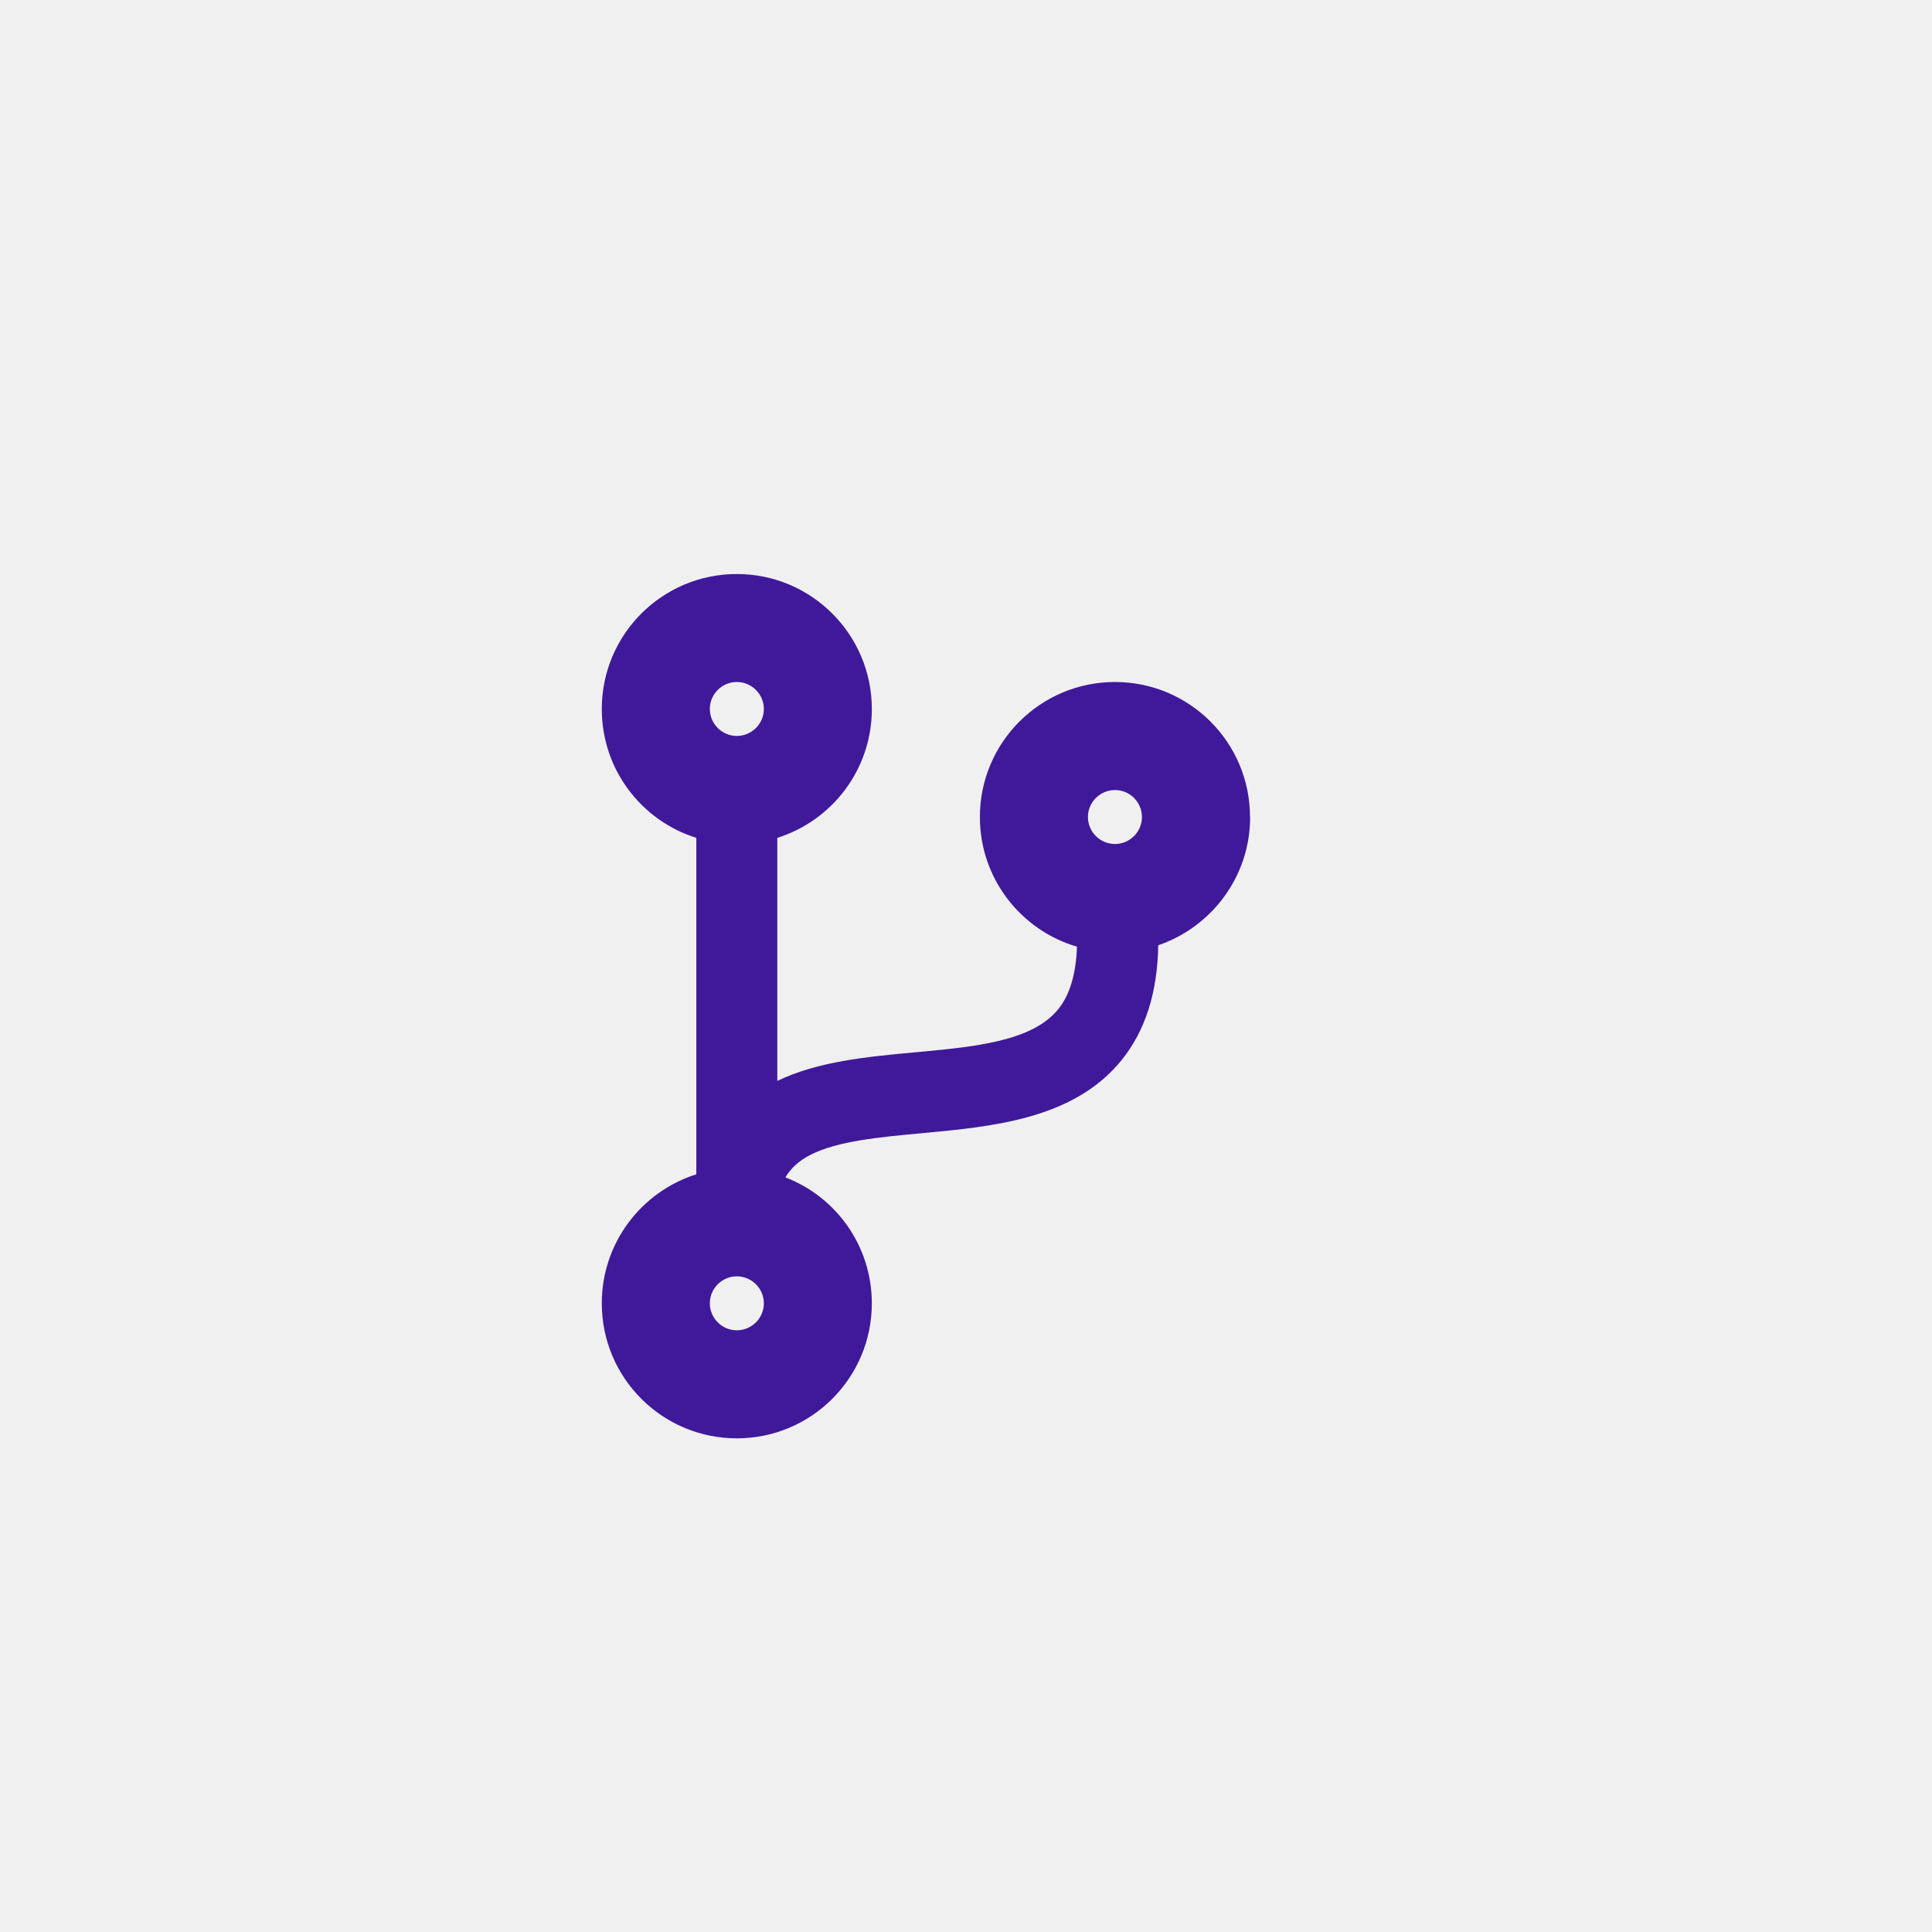
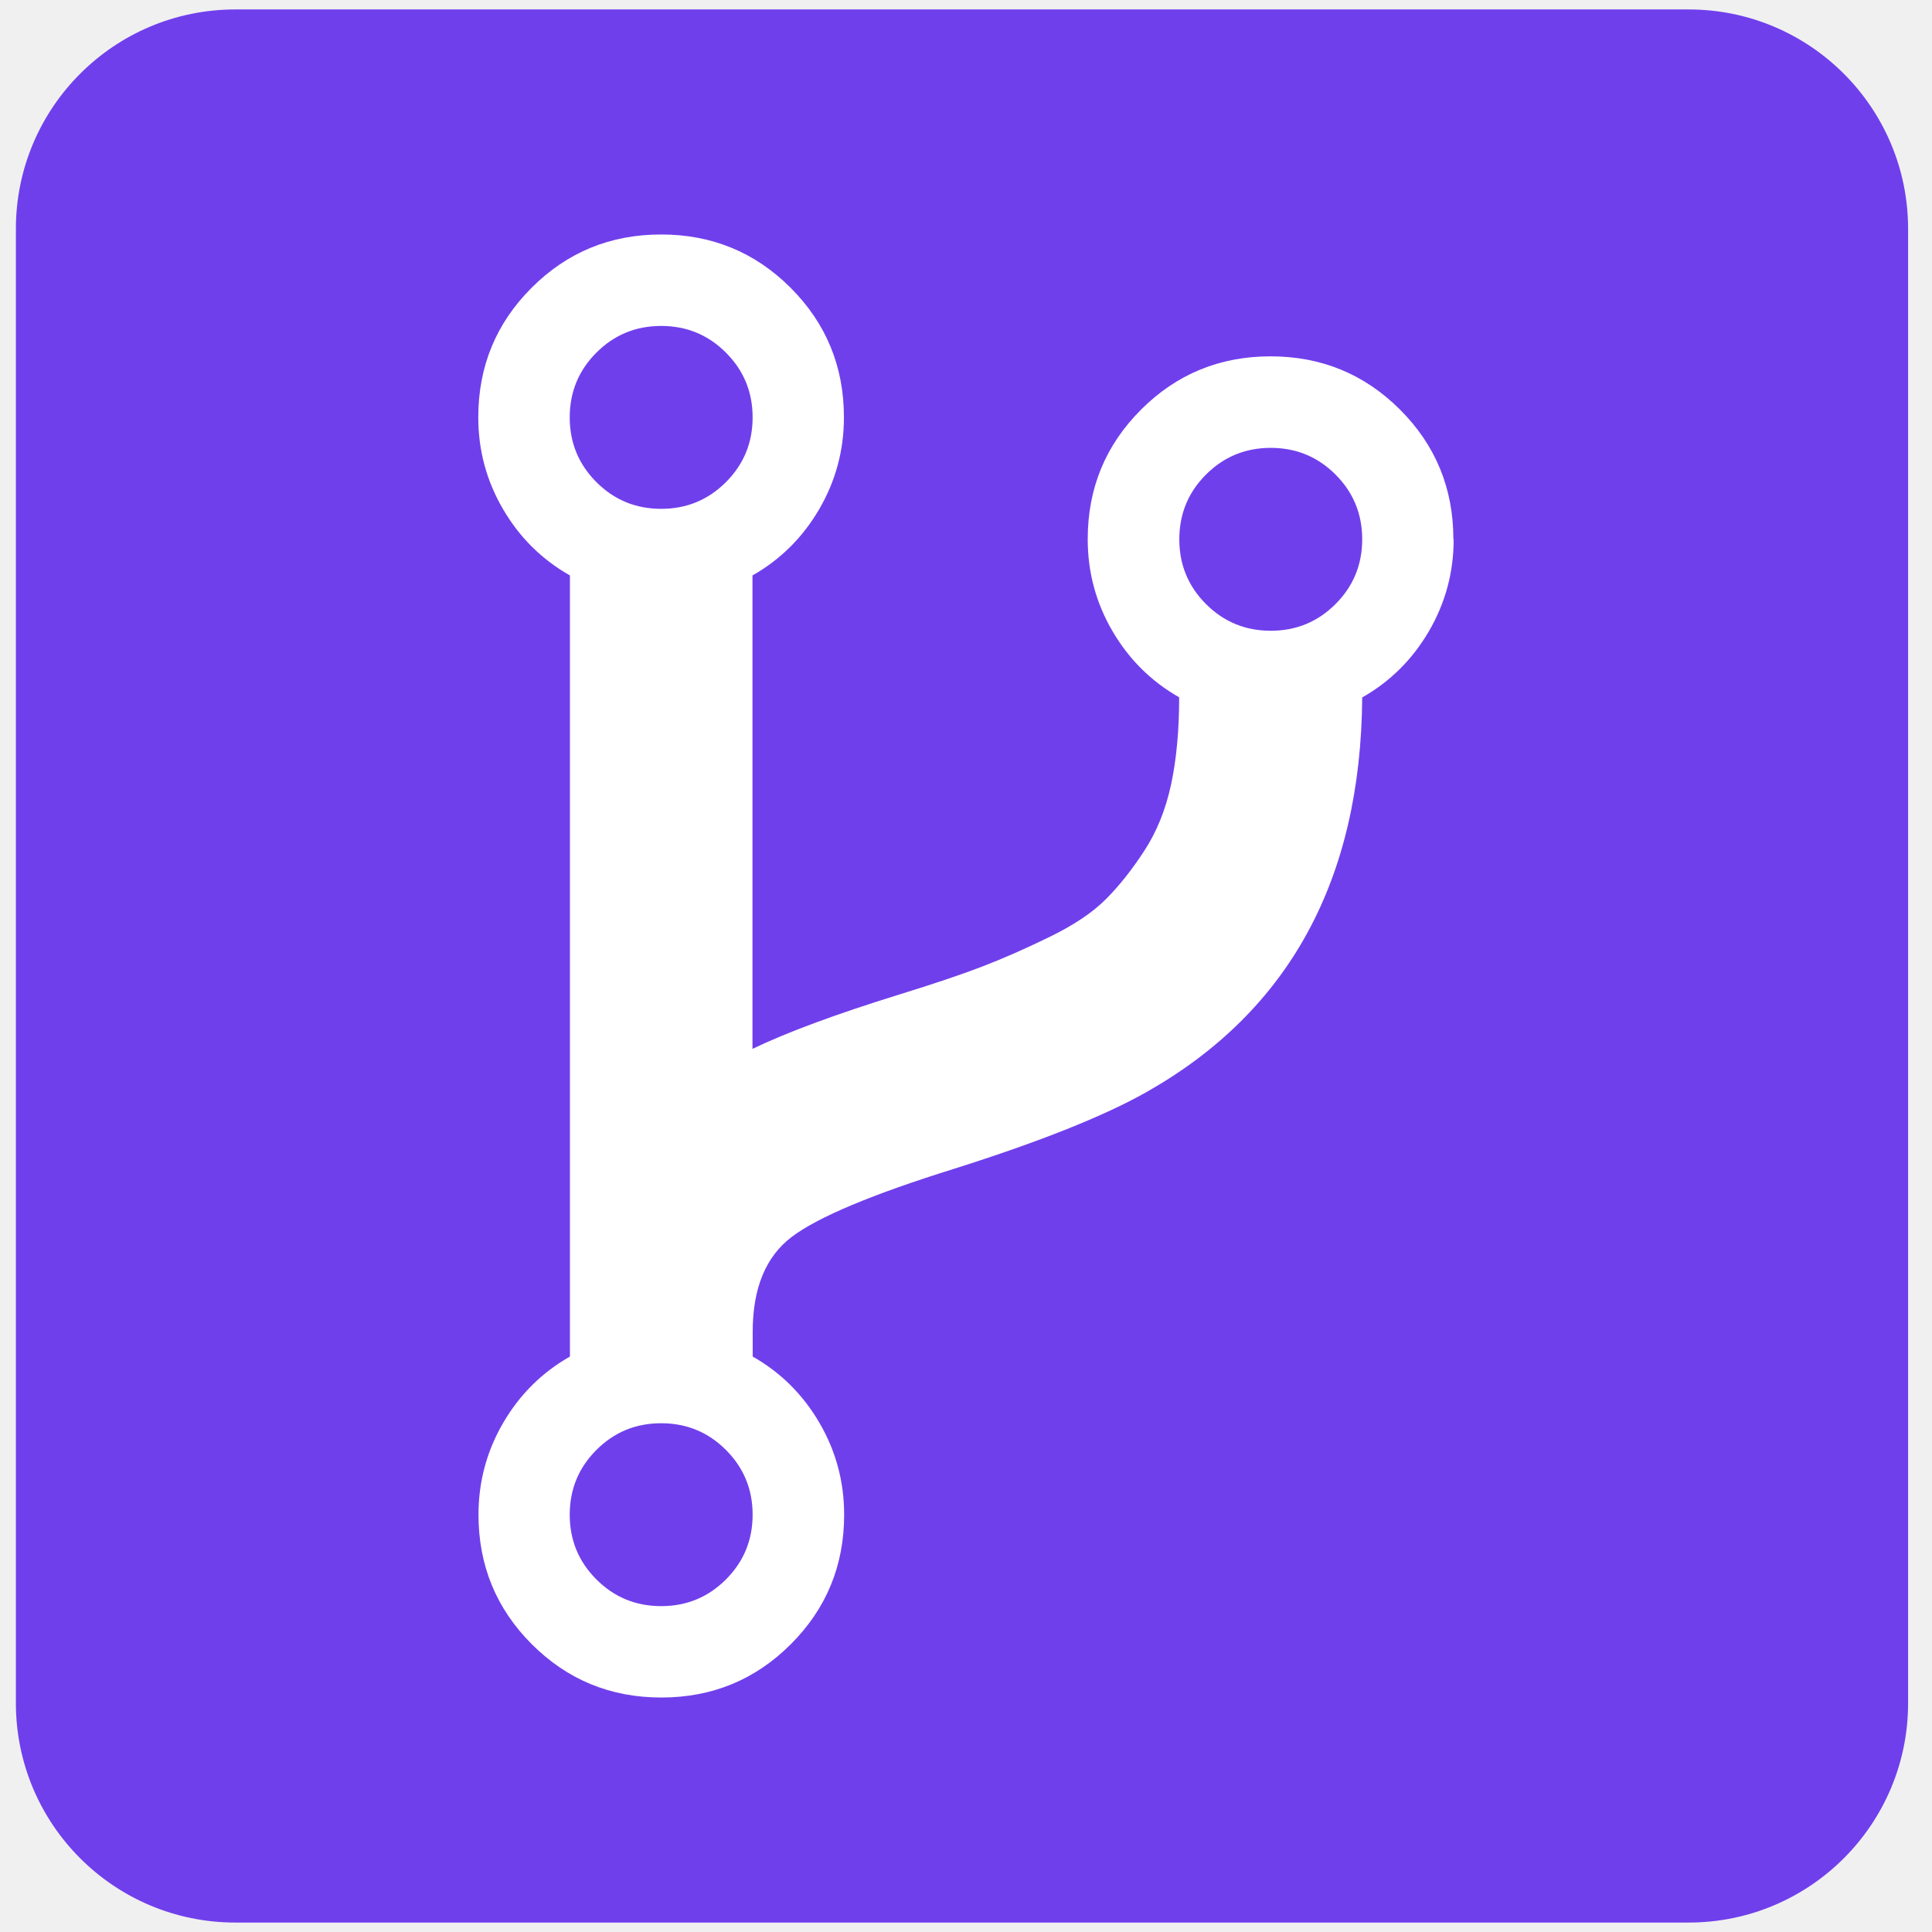
<svg xmlns="http://www.w3.org/2000/svg" width="27px" height="27px" viewBox="0 0 27 27" version="1.1" id="SVGRoot">
  <defs id="defs5125" />
+   <g id="layer3">
+     <rect style="fill:#703fec;fill-opacity:1;fill-rule:nonzero;stroke:none;stroke-width:0.468;stroke-miterlimit:4;stroke-dasharray:1.404, 1.404;stroke-dashoffset:0;stroke-opacity:1" id="rect822" width="26.444" height="26.736" x="0.222" y="0.132" ry="3.067" />
+   </g>
  <g id="layer1">
-     <path id="path1287-5" d="m 17.469,11.418 c 0,-1.043 -0.845,-1.887 -1.887,-1.887 -1.043,0 -1.888,0.845 -1.888,1.887 0,0.859 0.573,1.583 1.357,1.812 -0.014,0.38 -0.099,0.672 -0.26,0.871 -0.363,0.453 -1.163,0.528 -2.01,0.606 -0.665,0.061 -1.354,0.127 -1.918,0.399 v -3.397 c 0.767,-0.241 1.321,-0.956 1.321,-1.8 0,-1.043 -0.845,-1.887 -1.887,-1.887 -1.043,0 -1.887,0.845 -1.887,1.887 0,0.845 0.554,1.56 1.321,1.8 v 4.702 c -0.767,0.243 -1.321,0.958 -1.321,1.803 0,1.043 0.845,1.887 1.887,1.887 1.043,0 1.887,-0.845 1.887,-1.887 0,-0.802 -0.5,-1.489 -1.208,-1.76 0.073,-0.123 0.184,-0.231 0.352,-0.316 0.382,-0.193 0.953,-0.245 1.56,-0.302 0.996,-0.092 2.123,-0.198 2.789,-1.024 0.33,-0.411 0.498,-0.939 0.51,-1.602 0.746,-0.255 1.284,-0.96 1.284,-1.791 z m -7.172,-1.887 c 0.208,0 0.378,0.17 0.378,0.377 0,0.208 -0.17,0.377 -0.378,0.377 -0.208,0 -0.377,-0.17 -0.377,-0.377 0,-0.208 0.17,-0.377 0.377,-0.377 z m 0,9.06 c -0.208,0 -0.377,-0.17 -0.377,-0.377 0,-0.208 0.17,-0.377 0.377,-0.377 0.208,0 0.378,0.17 0.378,0.377 0,0.208 -0.17,0.377 -0.378,0.377 z m 5.285,-7.55 c 0.208,0 0.377,0.17 0.377,0.377 0,0.208 -0.17,0.377 -0.377,0.377 -0.208,0 -0.378,-0.17 -0.378,-0.377 0,-0.208 0.17,-0.377 0.378,-0.377 z" style="fill:#40199a;fill-opacity:1;fill-rule:evenodd;stroke:none;stroke-width:0.024" />
+     <path id="path4586" d="m 10.518,21.168 q 0,-0.532 -0.373,-0.905 -0.373,-0.373 -0.905,-0.373 -0.532,0 -0.905,0.373 -0.373,0.373 -0.373,0.905 0,0.532 0.373,0.905 0.373,0.373 0.905,0.373 0.532,0 0.905,-0.373 0.373,-0.373 0.373,-0.905 z m 0,-15.335 q 0,-0.532 -0.373,-0.905 -0.373,-0.373 -0.905,-0.373 -0.532,0 -0.905,0.373 -0.373,0.373 -0.373,0.905 0,0.532 0.373,0.905 0.373,0.373 0.905,0.373 0.532,0 0.905,-0.373 0.373,-0.373 0.373,-0.905 z m 8.519,1.704 q 0,-0.532 -0.373,-0.905 -0.373,-0.373 -0.905,-0.373 -0.532,0 -0.905,0.373 -0.373,0.373 -0.373,0.905 0,0.532 0.373,0.905 0.373,0.373 0.905,0.373 0.532,0 0.905,-0.373 0.373,-0.373 0.373,-0.905 z m 1.278,0 q 0,0.692 -0.346,1.285 -0.346,0.592 -0.932,0.925 -0.027,3.82 -3.008,5.511 -0.892,0.506 -2.702,1.078 -1.704,0.532 -2.256,0.945 -0.552,0.413 -0.552,1.331 v 0.346 q 0.586,0.333 0.932,0.925 0.346,0.592 0.346,1.285 0,1.065 -0.745,1.81 -0.745,0.745 -1.81,0.745 -1.065,0 -1.81,-0.745 -0.745,-0.745 -0.745,-1.81 0,-0.692 0.346,-1.285 0.346,-0.592 0.932,-0.925 V 8.042 Q 7.377,7.709 7.031,7.117 6.684,6.525 6.684,5.832 q 0,-1.065 0.745,-1.81 0.745,-0.745 1.81,-0.745 1.065,0 1.81,0.745 0.745,0.745 0.745,1.81 0,0.692 -0.346,1.285 -0.346,0.592 -0.932,0.925 v 6.616 q 0.719,-0.346 2.05,-0.759 0.732,-0.226 1.165,-0.393 0.433,-0.166 0.938,-0.413 0.506,-0.246 0.785,-0.526 0.28,-0.28 0.539,-0.679 0.26,-0.399 0.373,-0.925 0.113,-0.526 0.113,-1.218 -0.586,-0.333 -0.932,-0.925 -0.346,-0.592 -0.346,-1.285 0,-1.065 0.745,-1.81 0.745,-0.745 1.81,-0.745 1.065,0 1.81,0.745 0.745,0.745 0.745,1.81 z" style="fill:#ffffff;fill-opacity:1;stroke-width:0.013" />
  </g>
</svg>
